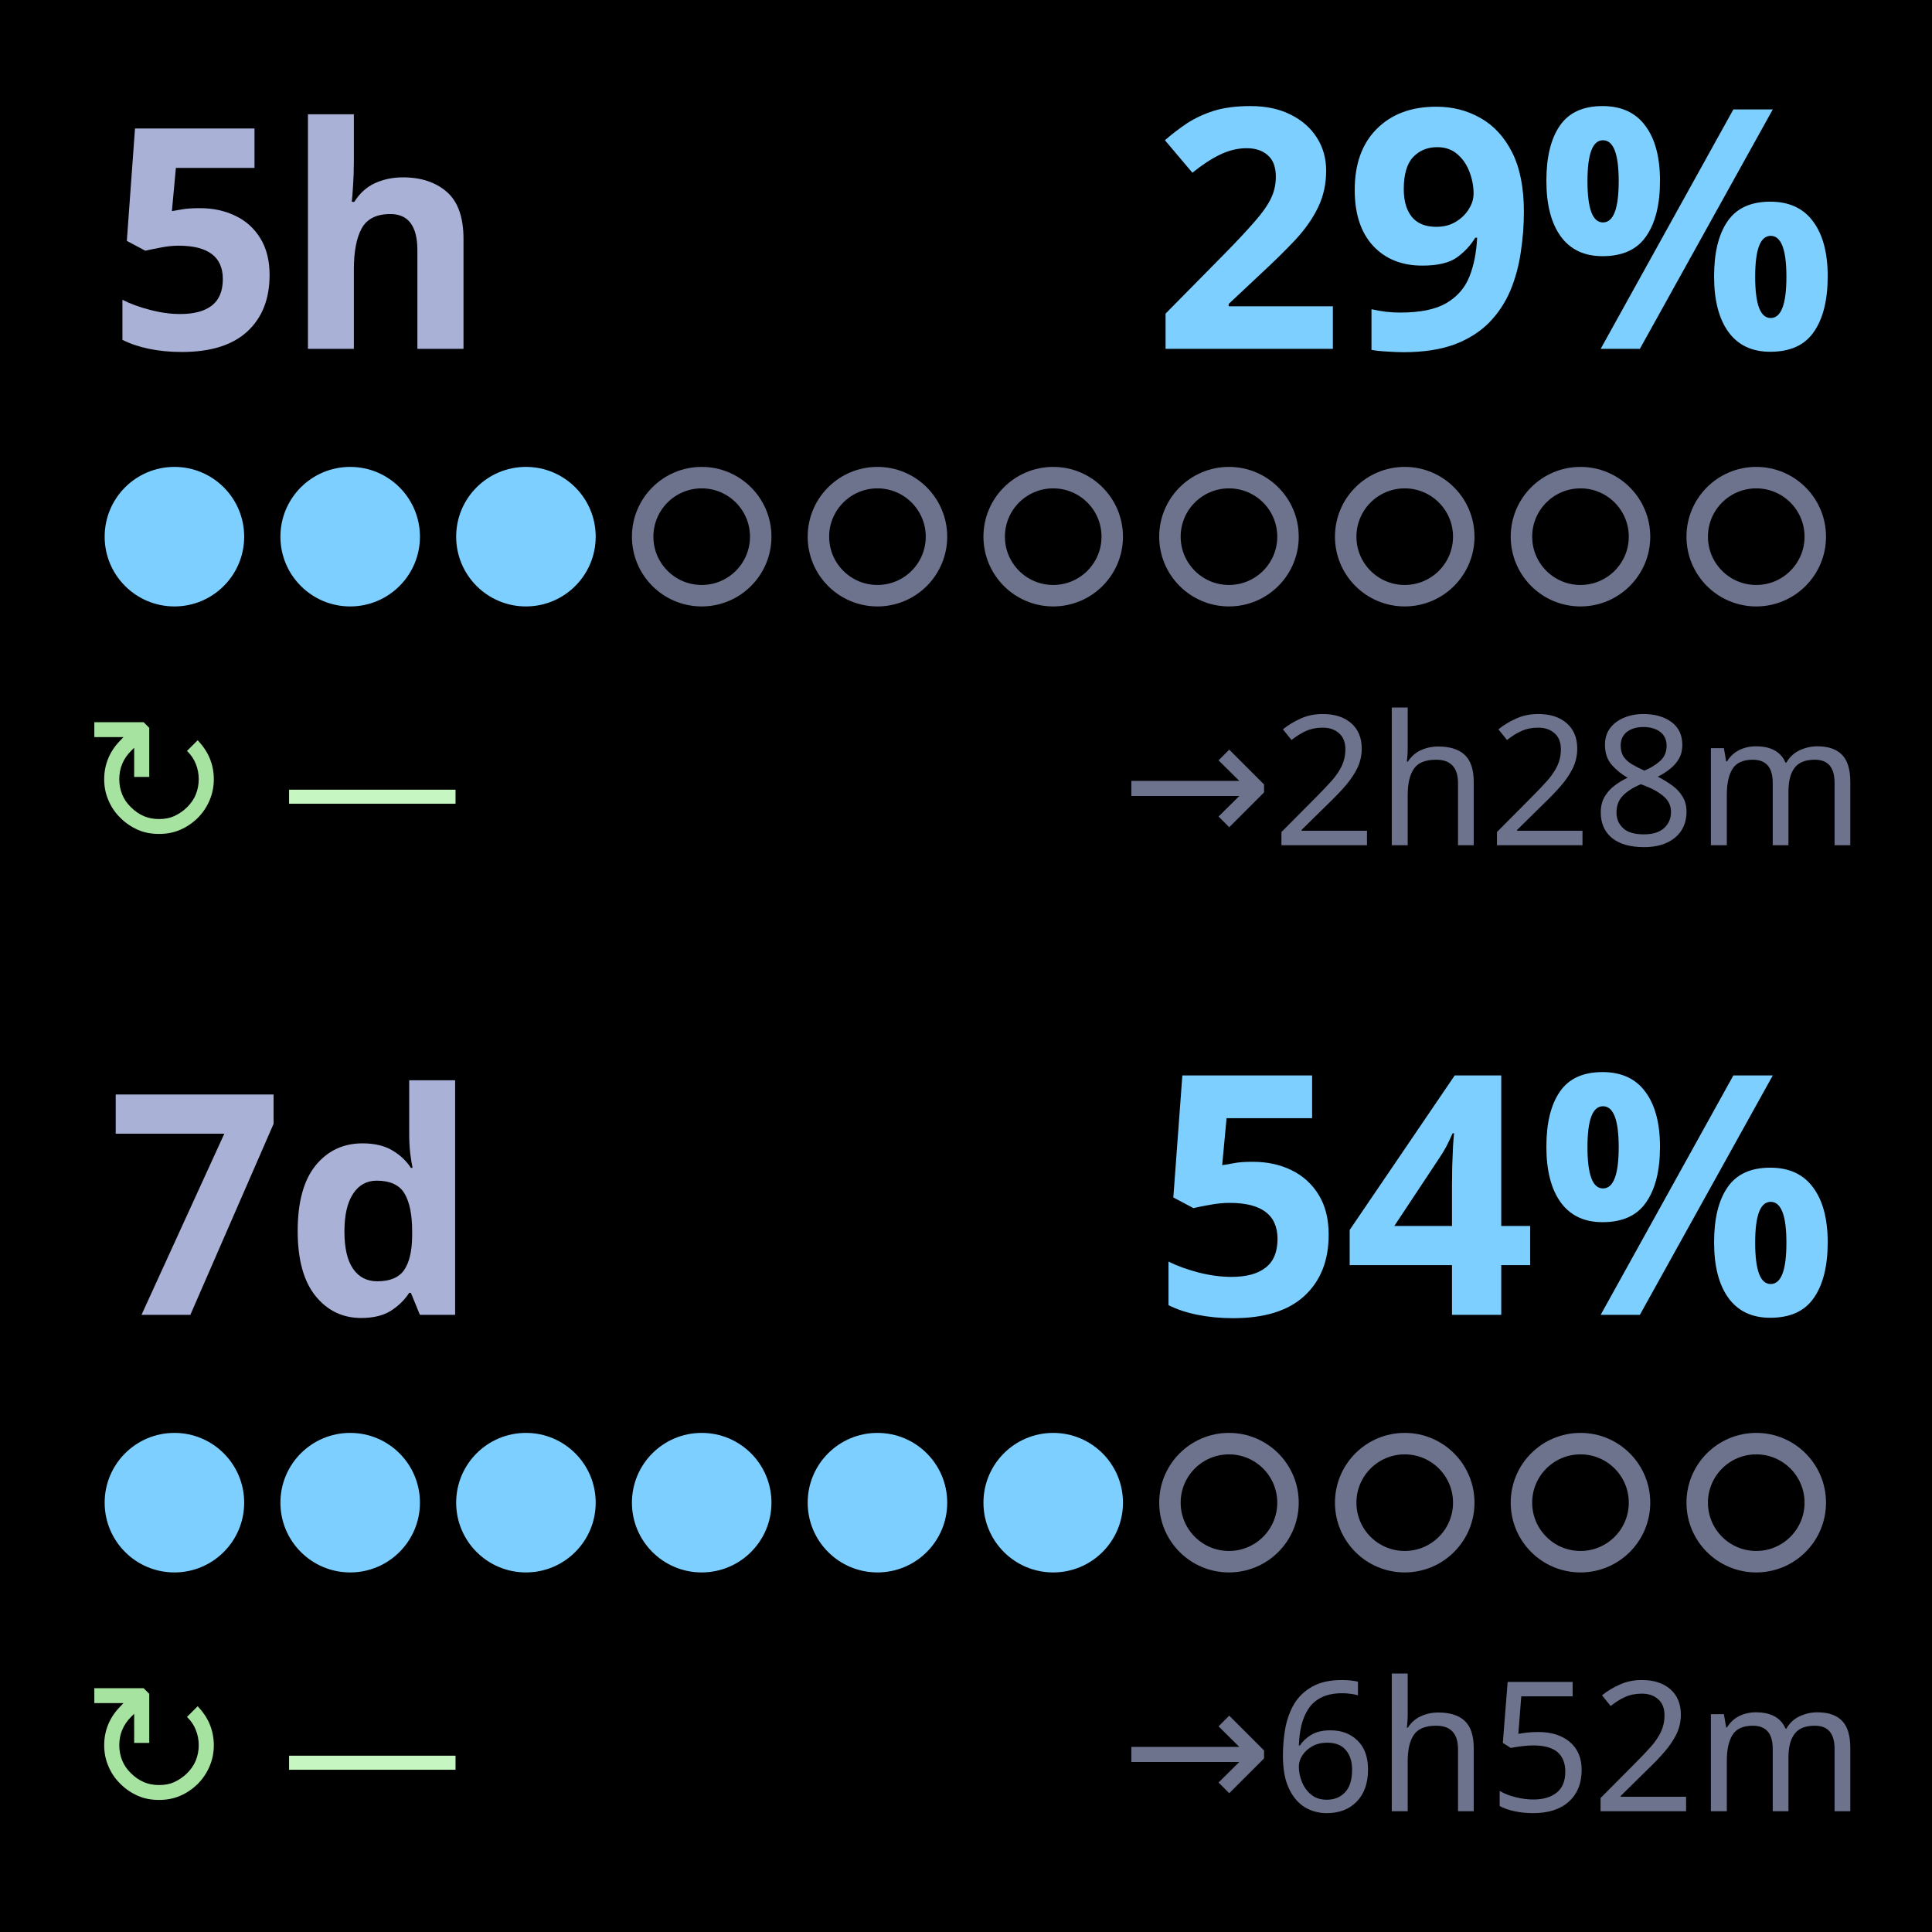
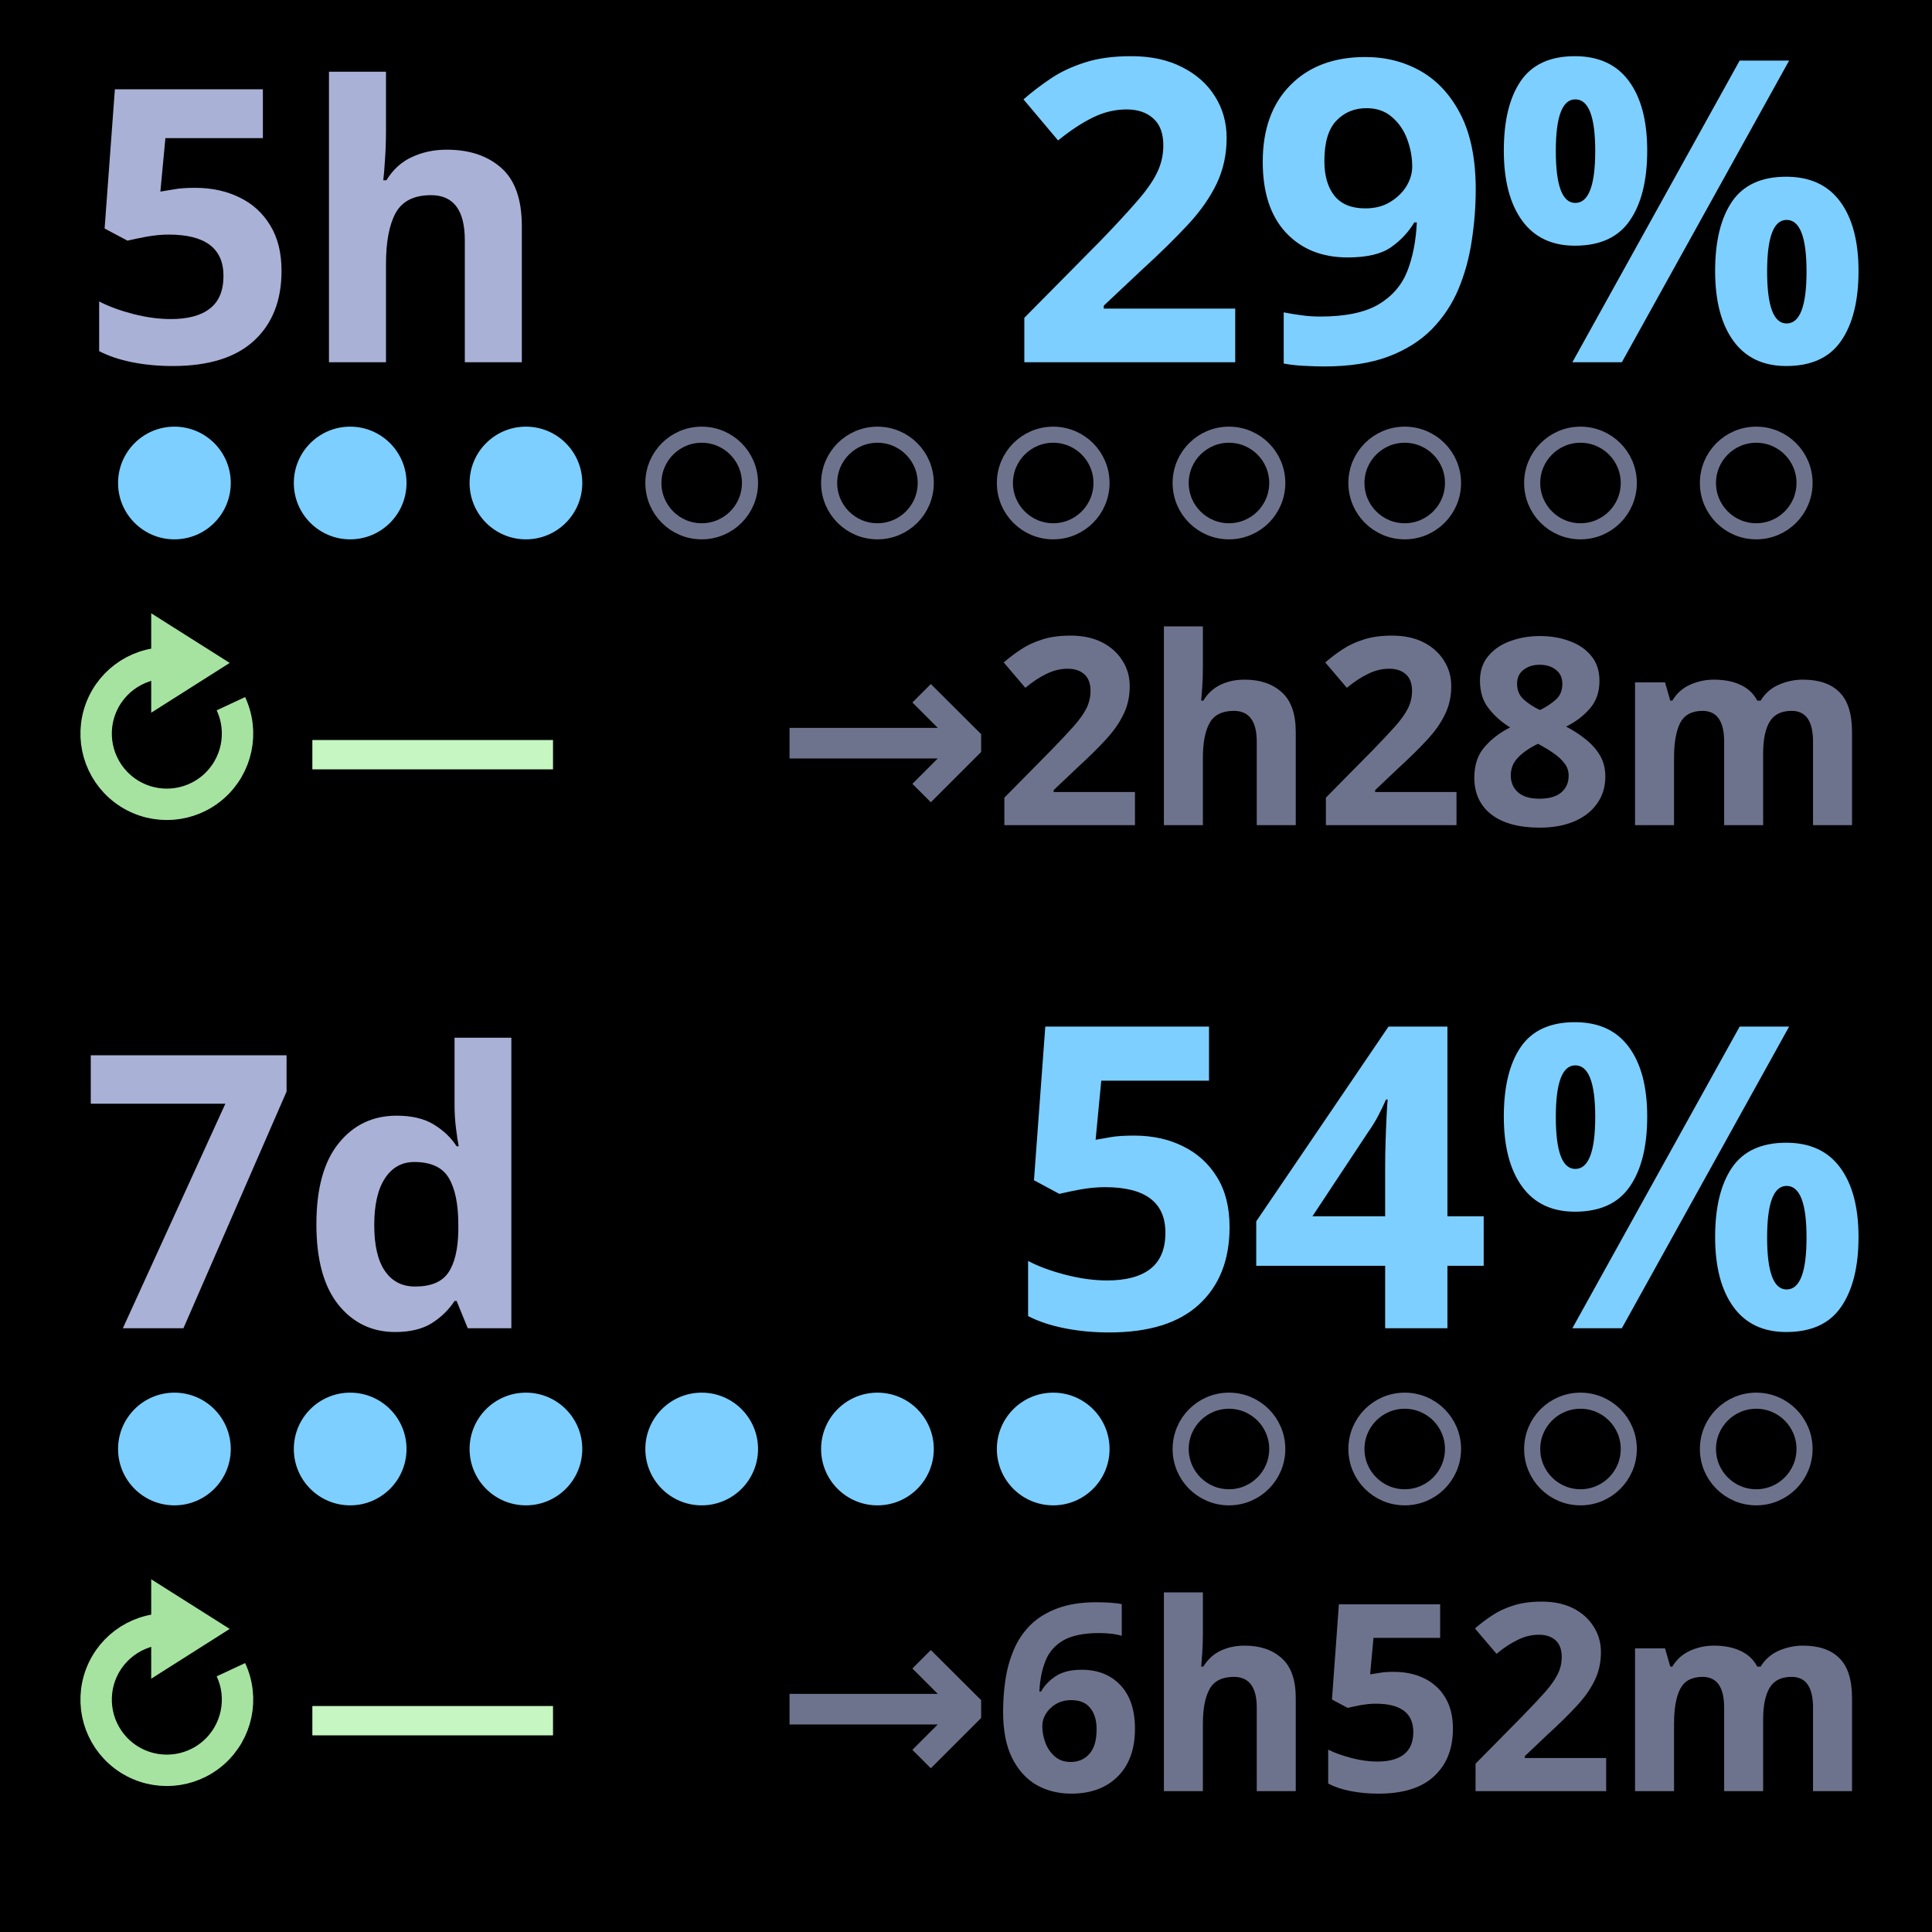
<svg xmlns="http://www.w3.org/2000/svg" width="144" height="144" viewBox="0 0 144 144" font-family="Segoe UI">
  <rect width="144" height="144" fill="#000000" />
-   <text x="8" y="26" font-size="23" font-weight="600" text-anchor="start" fill="#A9B1D6">5h</text>
-   <text x="137" y="26" font-size="25" font-weight="700" text-anchor="end" fill="#7DCFFF">29%</text>
-   <circle cx="13" cy="40" r="5.2" fill="#7DCFFF" />
-   <circle cx="26.1" cy="40" r="5.2" fill="#7DCFFF" />
-   <circle cx="39.2" cy="40" r="5.2" fill="#7DCFFF" />
-   <circle cx="52.3" cy="40" r="4.4" fill="none" stroke="#6E738D" stroke-width="1.6" />
-   <circle cx="65.4" cy="40" r="4.4" fill="none" stroke="#6E738D" stroke-width="1.6" />
-   <circle cx="78.5" cy="40" r="4.4" fill="none" stroke="#6E738D" stroke-width="1.6" />
-   <circle cx="91.6" cy="40" r="4.4" fill="none" stroke="#6E738D" stroke-width="1.6" />
-   <circle cx="104.7" cy="40" r="4.4" fill="none" stroke="#6E738D" stroke-width="1.6" />
-   <circle cx="117.8" cy="40" r="4.4" fill="none" stroke="#6E738D" stroke-width="1.6" />
-   <circle cx="130.9" cy="40" r="4.4" fill="none" stroke="#6E738D" stroke-width="1.6" />
-   <text x="6" y="63" font-size="13.5" font-weight="400" text-anchor="start" fill="#A6E3A1" font-family="Segoe UI Symbol">↻</text>
-   <text x="21" y="63" font-size="13.5" font-weight="400" text-anchor="start" fill="#C6F6C1">—</text>
-   <text x="139" y="63" font-size="13.5" font-weight="400" text-anchor="end" fill="#6E738D">→2h28m</text>
-   <text x="8" y="98" font-size="23" font-weight="600" text-anchor="start" fill="#A9B1D6">7d</text>
-   <text x="137" y="98" font-size="25" font-weight="700" text-anchor="end" fill="#7DCFFF">54%</text>
-   <circle cx="13" cy="112" r="5.2" fill="#7DCFFF" />
-   <circle cx="26.1" cy="112" r="5.2" fill="#7DCFFF" />
-   <circle cx="39.2" cy="112" r="5.2" fill="#7DCFFF" />
-   <circle cx="52.3" cy="112" r="5.2" fill="#7DCFFF" />
-   <circle cx="65.4" cy="112" r="5.2" fill="#7DCFFF" />
-   <circle cx="78.5" cy="112" r="5.2" fill="#7DCFFF" />
-   <circle cx="91.6" cy="112" r="4.4" fill="none" stroke="#6E738D" stroke-width="1.6" />
-   <circle cx="104.7" cy="112" r="4.4" fill="none" stroke="#6E738D" stroke-width="1.6" />
-   <circle cx="117.8" cy="112" r="4.4" fill="none" stroke="#6E738D" stroke-width="1.6" />
-   <circle cx="130.9" cy="112" r="4.4" fill="none" stroke="#6E738D" stroke-width="1.6" />
-   <text x="6" y="135" font-size="13.5" font-weight="400" text-anchor="start" fill="#A6E3A1" font-family="Segoe UI Symbol">↻</text>
-   <text x="21" y="135" font-size="13.5" font-weight="400" text-anchor="start" fill="#C6F6C1">—</text>
-   <text x="139" y="135" font-size="13.5" font-weight="400" text-anchor="end" fill="#6E738D">→6h52m</text>
+   <text x="6" y="27" font-size="28.5" font-weight="600" text-anchor="start" fill="#A9B1D6" font-family="Bahnschrift SemiCondensed">5h</text>
+   <text x="139.5" y="27" font-size="31.5" font-weight="700" text-anchor="end" fill="#7DCFFF" font-family="Bahnschrift SemiCondensed">29%</text>
+   <circle cx="13" cy="36" r="4.2" fill="#7DCFFF" />
+   <circle cx="26.1" cy="36" r="4.2" fill="#7DCFFF" />
+   <circle cx="39.2" cy="36" r="4.2" fill="#7DCFFF" />
+   <circle cx="52.3" cy="36" r="3.6" fill="none" stroke="#6E738D" stroke-width="1.2" />
+   <circle cx="65.4" cy="36" r="3.6" fill="none" stroke="#6E738D" stroke-width="1.2" />
+   <circle cx="78.5" cy="36" r="3.6" fill="none" stroke="#6E738D" stroke-width="1.2" />
+   <circle cx="91.6" cy="36" r="3.6" fill="none" stroke="#6E738D" stroke-width="1.2" />
+   <circle cx="104.7" cy="36" r="3.6" fill="none" stroke="#6E738D" stroke-width="1.2" />
+   <circle cx="117.8" cy="36" r="3.6" fill="none" stroke="#6E738D" stroke-width="1.2" />
+   <circle cx="130.9" cy="36" r="3.6" fill="none" stroke="#6E738D" stroke-width="1.2" />
+   <path d="M17.21 52.45 A5.27 5.27 0 1 1 12.44 49.41" fill="none" stroke="#A6E3A1" stroke-width="2.34" />
+   <path d="M17.12 49.41 L11.27 53.12 L11.27 45.71 Z" fill="#A6E3A1" />
+   <text x="22.5" y="61.5" font-size="19.5" font-weight="600" text-anchor="start" fill="#C6F6C1" font-family="Bahnschrift Condensed">—</text>
+   <text x="139.5" y="61.5" font-size="19.5" font-weight="600" text-anchor="end" fill="#6E738D" font-family="Bahnschrift Condensed">
+     <tspan font-family="Segoe UI">→</tspan>2h28m</text>
+   <text x="6" y="99" font-size="28.5" font-weight="600" text-anchor="start" fill="#A9B1D6" font-family="Bahnschrift SemiCondensed">7d</text>
+   <text x="139.5" y="99" font-size="31.5" font-weight="700" text-anchor="end" fill="#7DCFFF" font-family="Bahnschrift SemiCondensed">54%</text>
+   <circle cx="13" cy="108" r="4.2" fill="#7DCFFF" />
+   <circle cx="26.1" cy="108" r="4.2" fill="#7DCFFF" />
+   <circle cx="39.2" cy="108" r="4.2" fill="#7DCFFF" />
+   <circle cx="52.3" cy="108" r="4.2" fill="#7DCFFF" />
+   <circle cx="65.4" cy="108" r="4.2" fill="#7DCFFF" />
+   <circle cx="78.5" cy="108" r="4.2" fill="#7DCFFF" />
+   <circle cx="91.6" cy="108" r="3.6" fill="none" stroke="#6E738D" stroke-width="1.2" />
+   <circle cx="104.7" cy="108" r="3.6" fill="none" stroke="#6E738D" stroke-width="1.2" />
+   <circle cx="117.8" cy="108" r="3.6" fill="none" stroke="#6E738D" stroke-width="1.2" />
+   <circle cx="130.9" cy="108" r="3.6" fill="none" stroke="#6E738D" stroke-width="1.2" />
+   <path d="M17.21 124.45 A5.27 5.27 0 1 1 12.44 121.41" fill="none" stroke="#A6E3A1" stroke-width="2.34" />
+   <path d="M17.12 121.41 L11.27 125.12 L11.27 117.71 Z" fill="#A6E3A1" />
+   <text x="22.5" y="133.5" font-size="19.5" font-weight="600" text-anchor="start" fill="#C6F6C1" font-family="Bahnschrift Condensed">—</text>
+   <text x="139.5" y="133.5" font-size="19.5" font-weight="600" text-anchor="end" fill="#6E738D" font-family="Bahnschrift Condensed">
+     <tspan font-family="Segoe UI">→</tspan>6h52m</text>
</svg>
